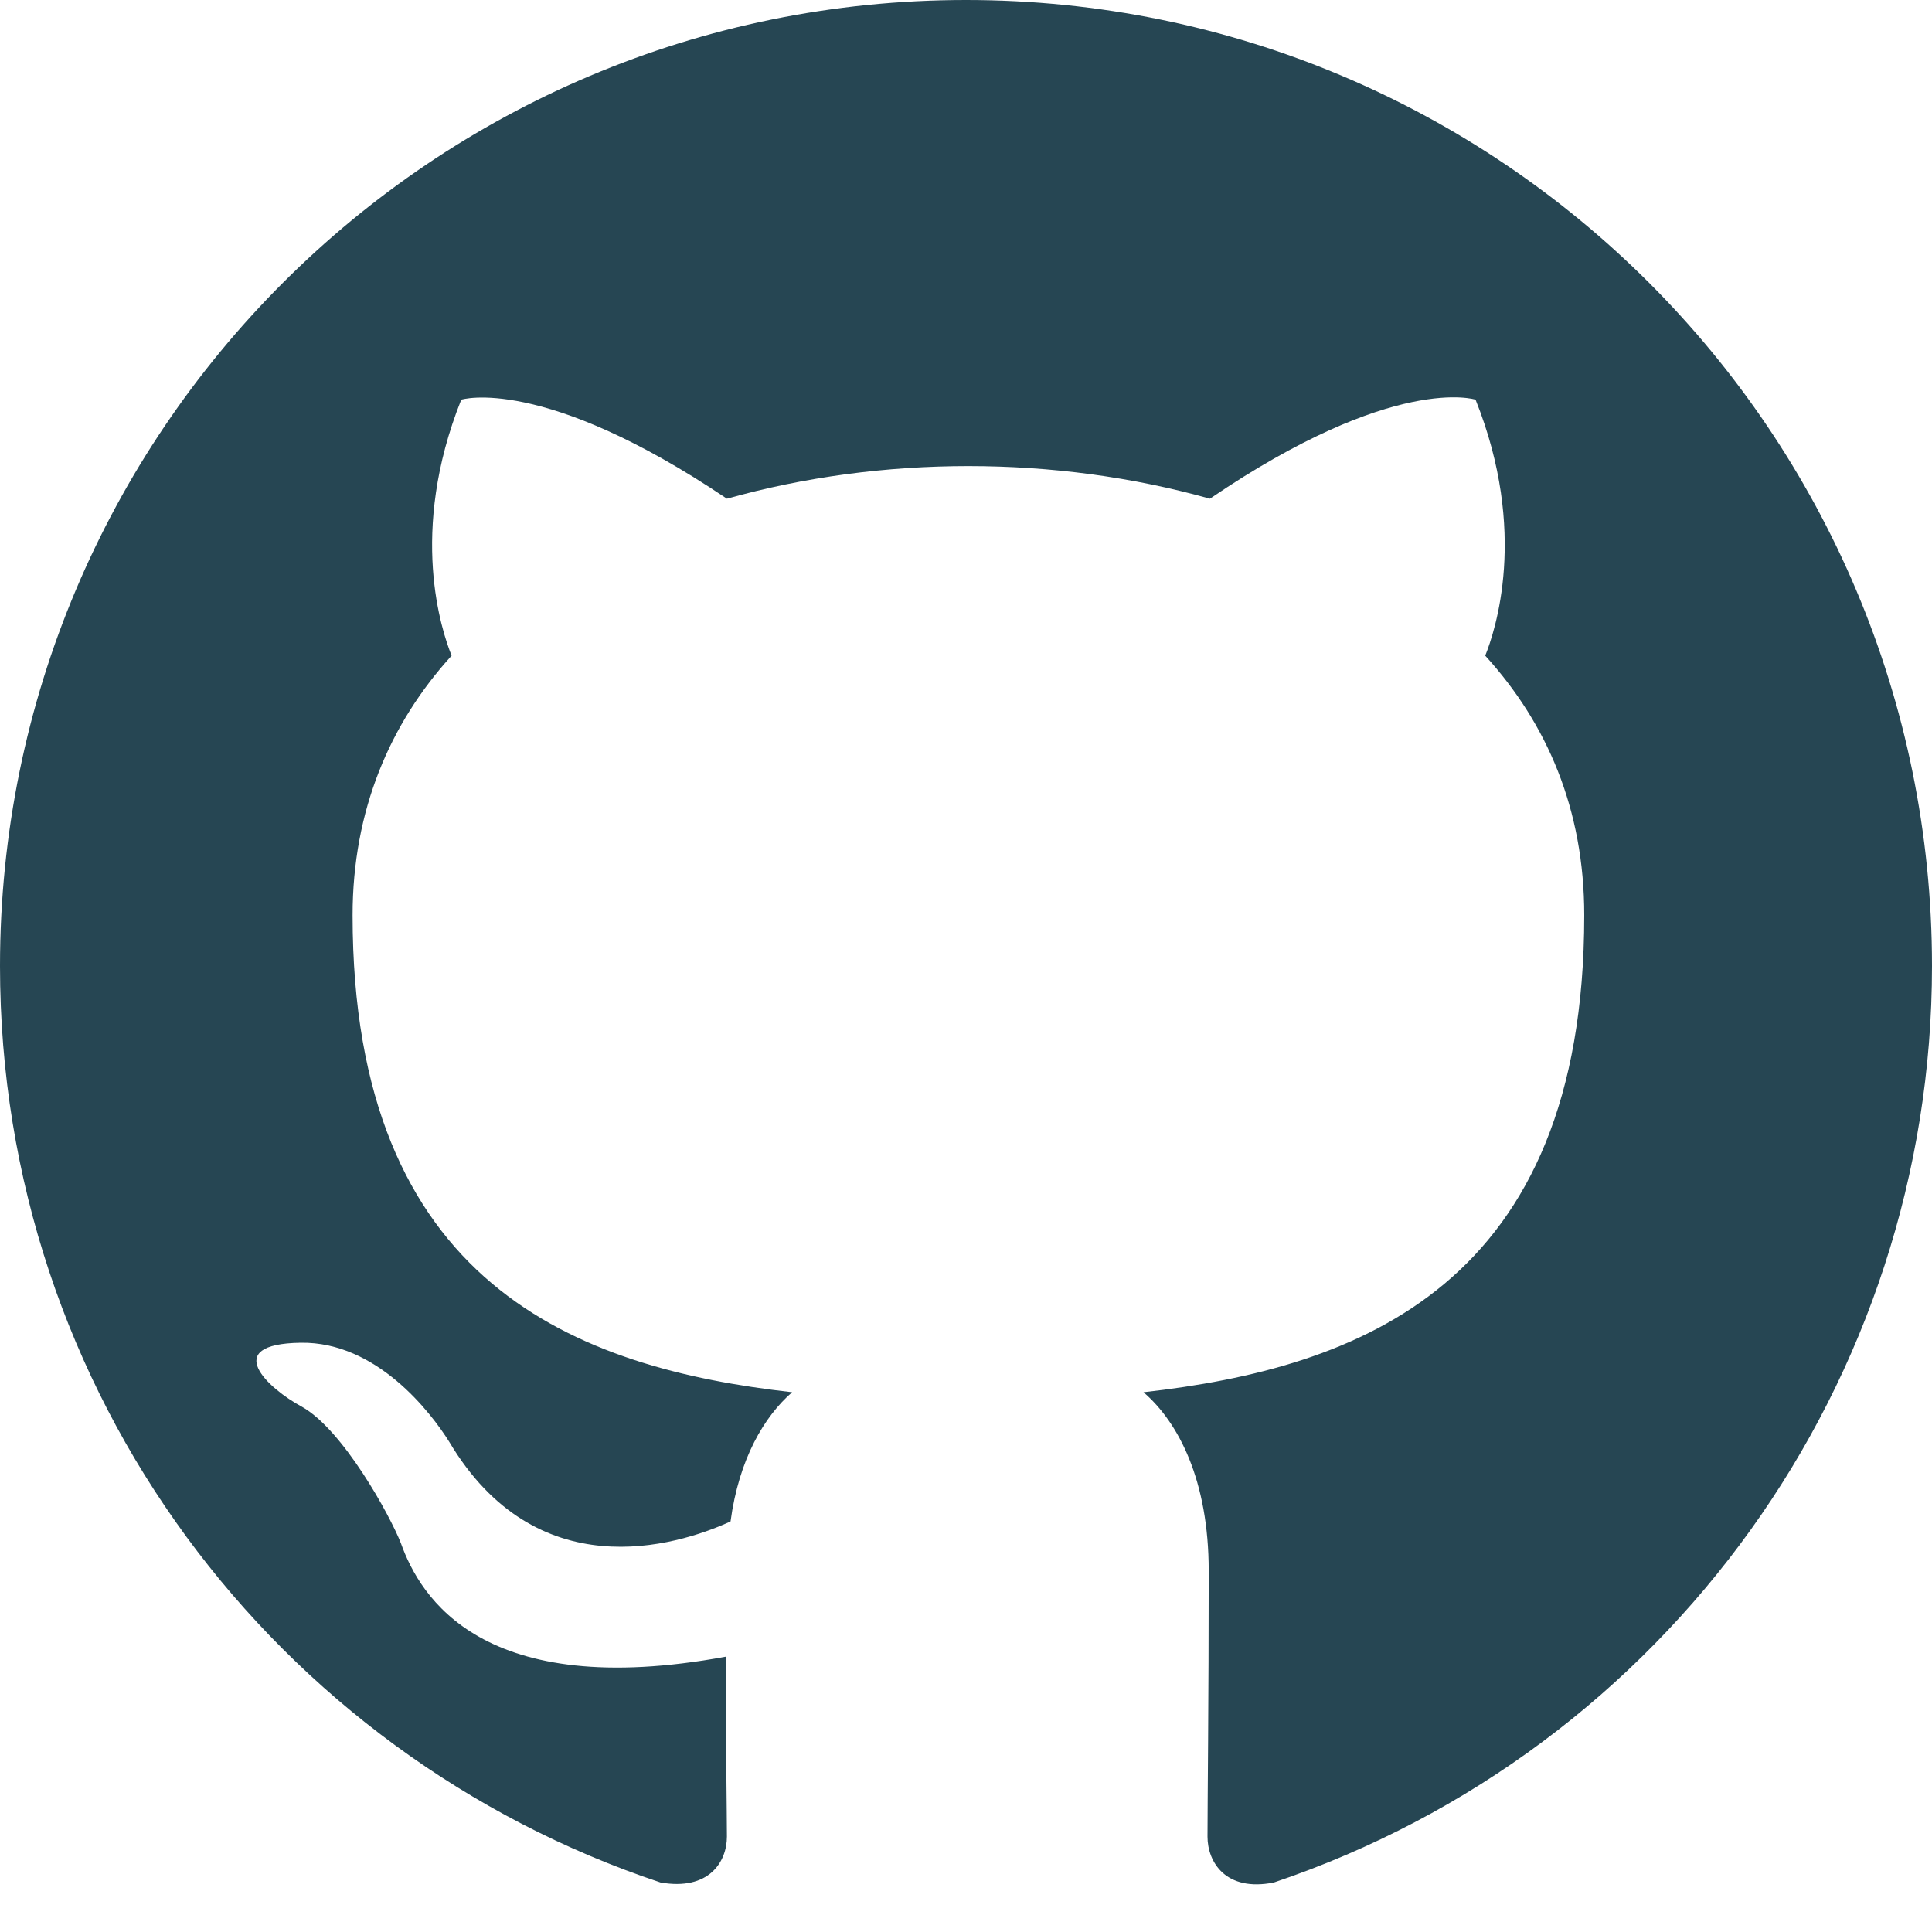
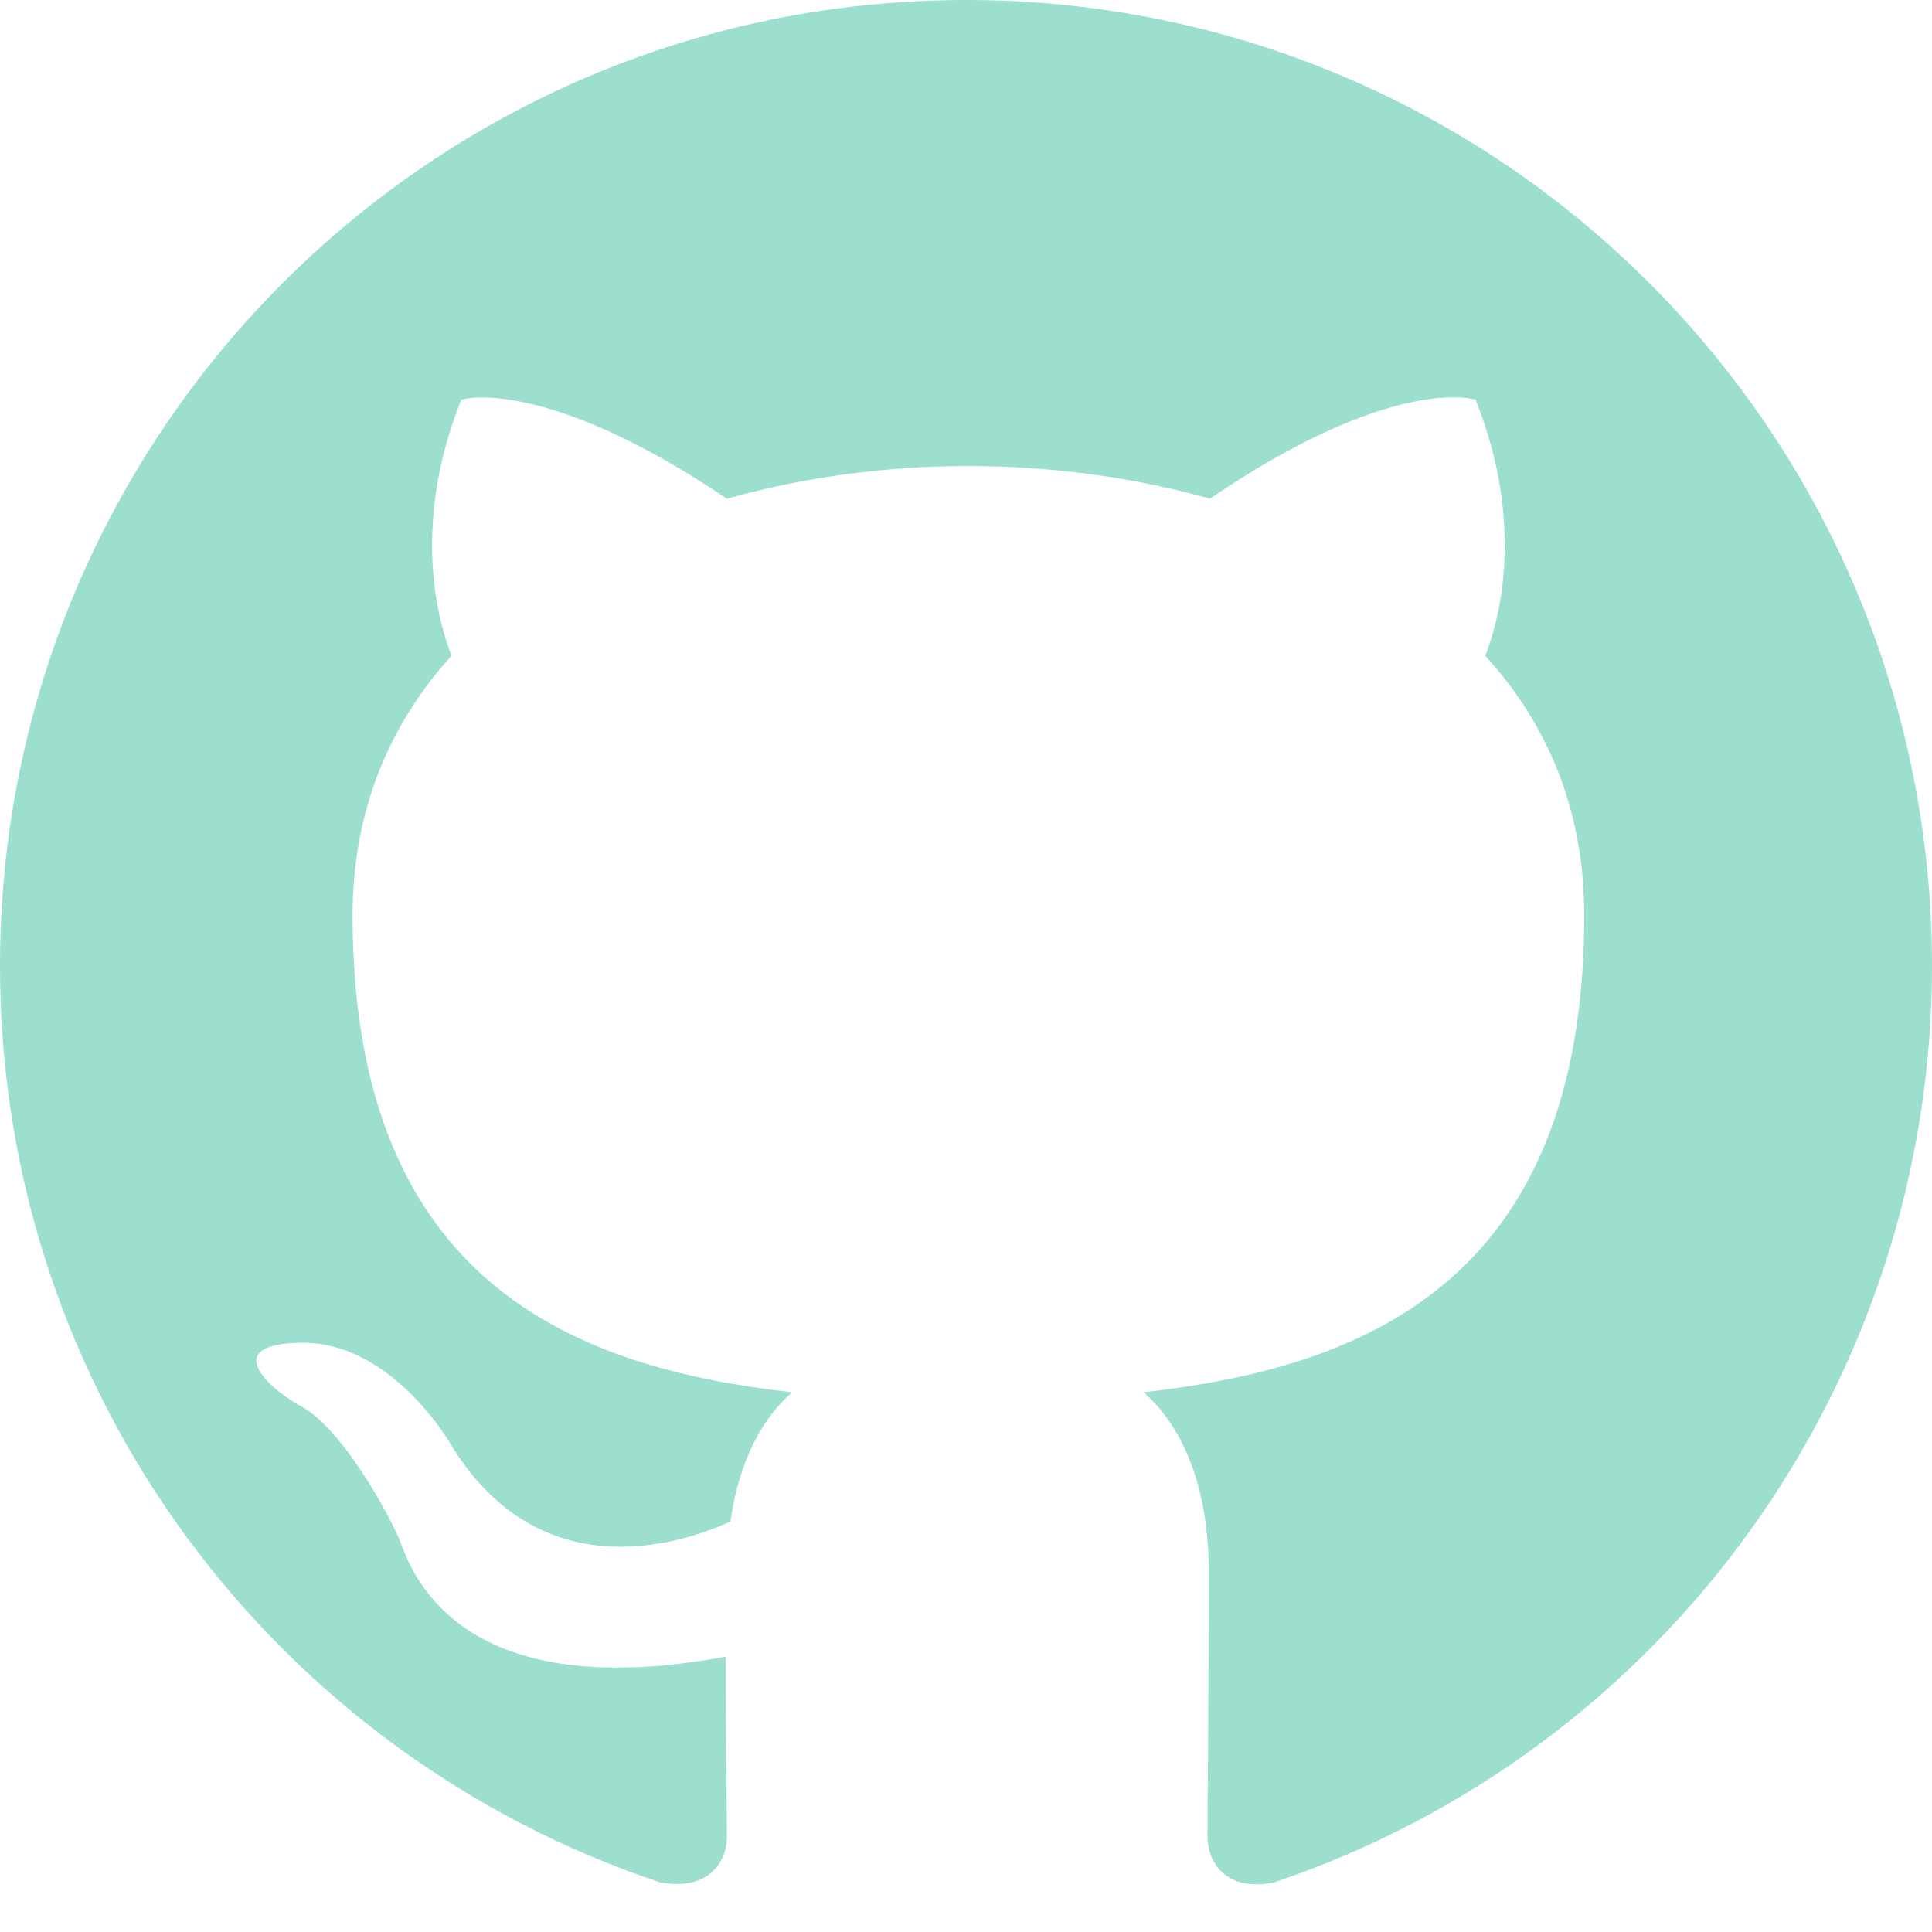
- <svg xmlns="http://www.w3.org/2000/svg" width="16" height="16" fill="#264653" class="bi bi-github" viewBox="0 0 16 16">
+ <svg xmlns="http://www.w3.org/2000/svg" width="16" height="16" fill="#9ddfce" class="bi bi-github" viewBox="0 0 16 16">
  <path d="M8 0C3.58 0 0 3.58 0 8c0 3.54 2.29 6.53 5.47 7.59.4.07.55-.17.55-.38 0-.19-.01-.82-.01-1.49-2.01.37-2.53-.49-2.69-.94-.09-.23-.48-.94-.82-1.13-.28-.15-.68-.52-.01-.53.63-.01 1.08.58 1.23.82.72 1.21 1.87.87 2.33.66.07-.52.28-.87.51-1.07-1.78-.2-3.64-.89-3.64-3.95 0-.87.31-1.59.82-2.15-.08-.2-.36-1.02.08-2.12 0 0 .67-.21 2.2.82.64-.18 1.32-.27 2-.27s1.36.09 2 .27c1.53-1.04 2.2-.82 2.2-.82.44 1.1.16 1.92.08 2.12.51.56.82 1.27.82 2.15 0 3.07-1.87 3.75-3.65 3.95.29.25.54.73.54 1.48 0 1.07-.01 1.93-.01 2.2 0 .21.15.46.55.38A8.01 8.01 0 0 0 16 8c0-4.42-3.58-8-8-8" />
</svg>
